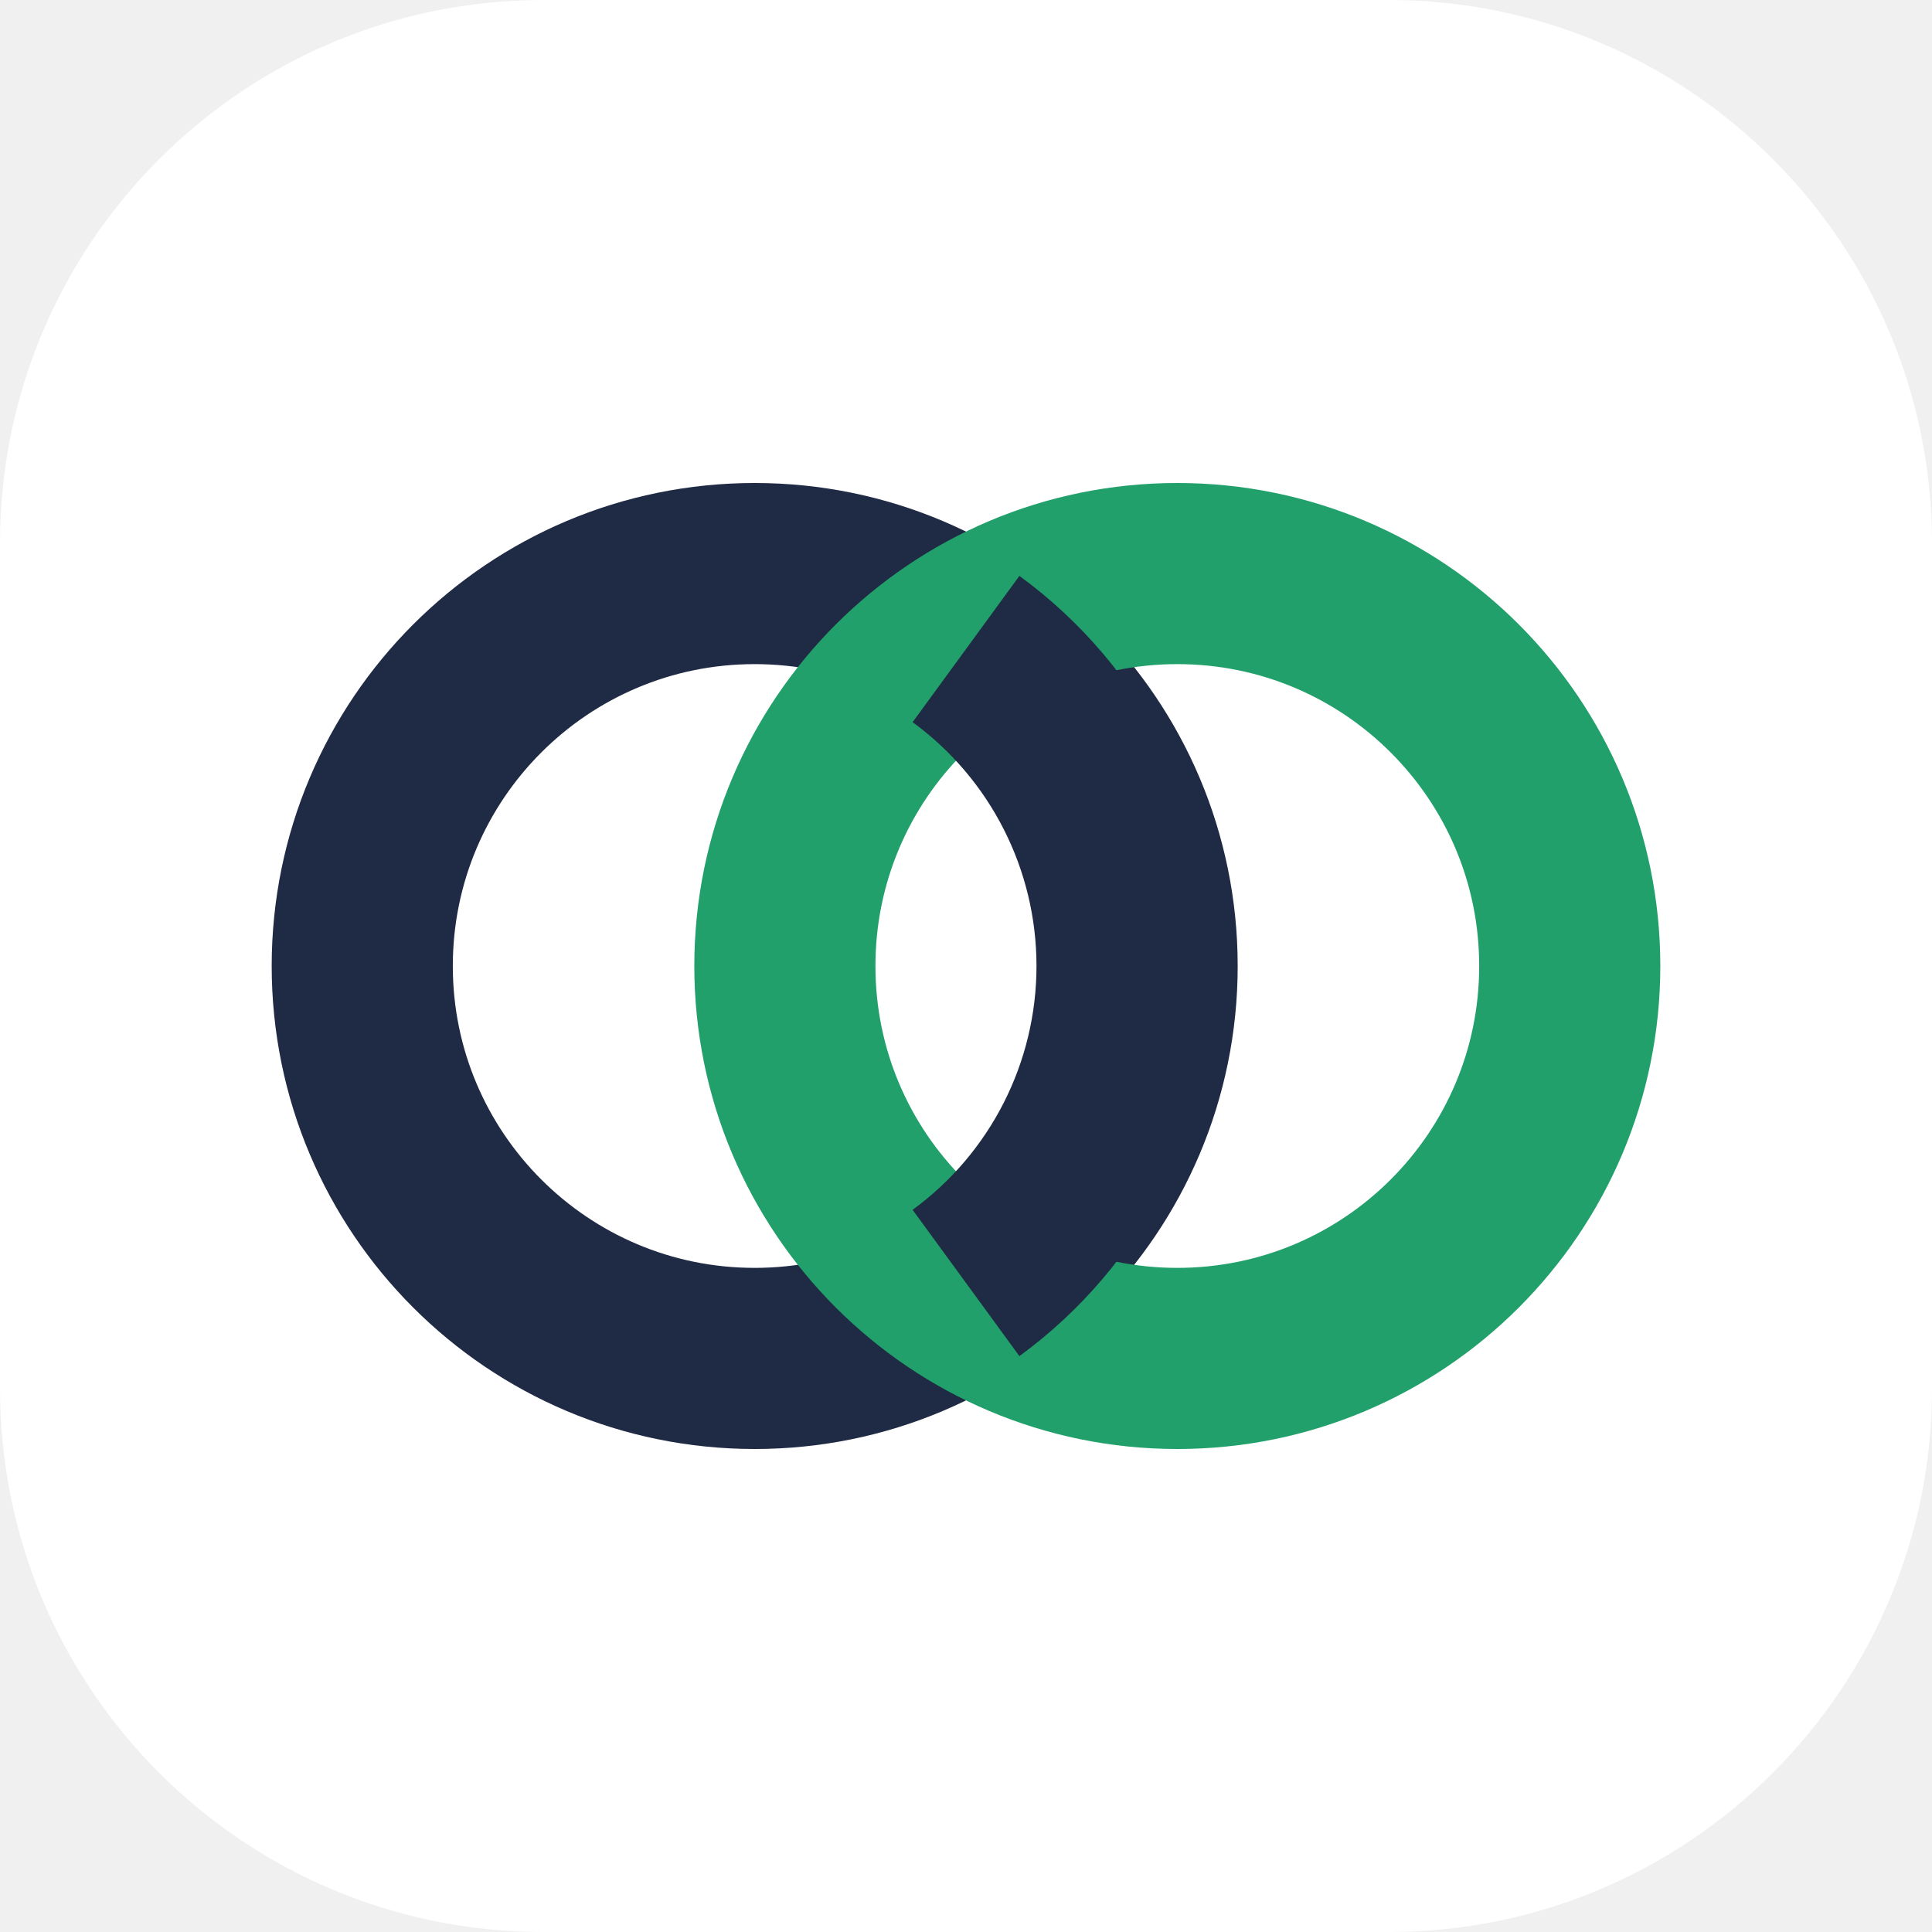
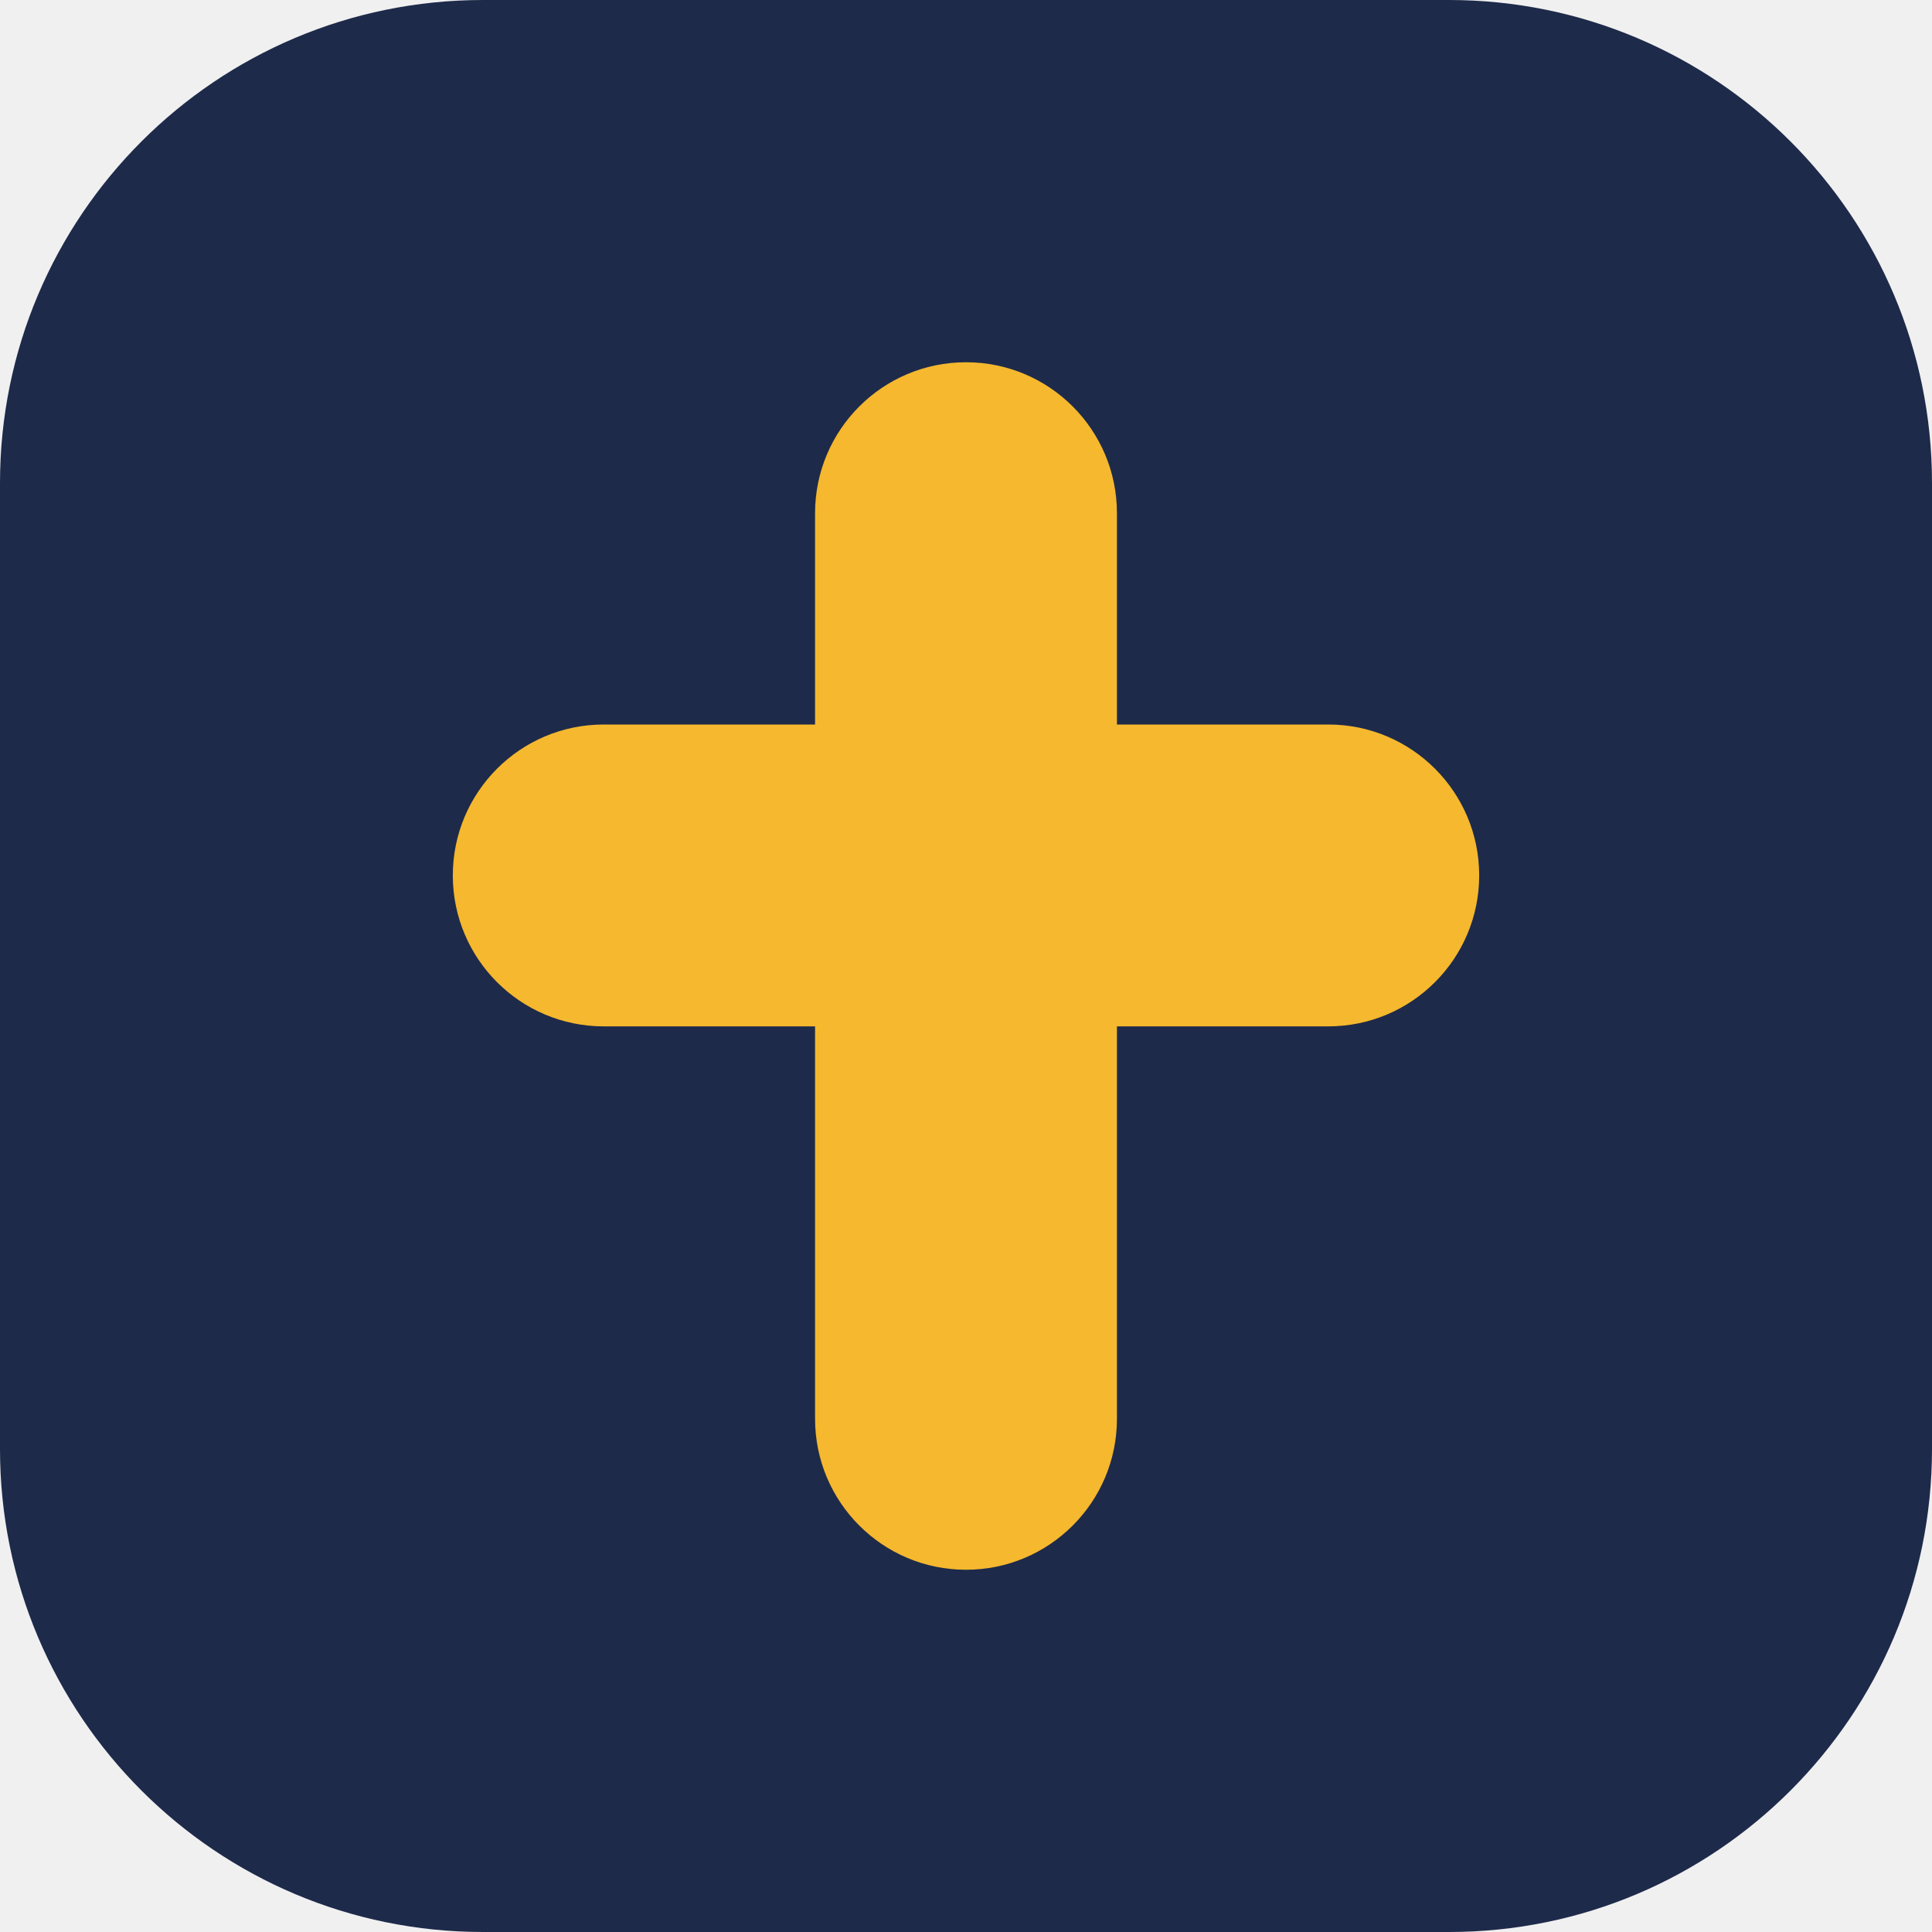
<svg xmlns="http://www.w3.org/2000/svg" viewBox="0 0 64 64" role="img" aria-label="PresLink">
-   <rect width="64" height="64" rx="18" fill="#ffffff" />
-   <circle cx="25" cy="32" r="13" fill="none" stroke="#1f2a44" stroke-width="6" />
-   <circle cx="39" cy="32" r="13" fill="none" stroke="#22a06b" stroke-width="6" />
-   <path d="M32 21.5a13 13 0 0 1 0 21" fill="none" stroke="#1f2a44" stroke-width="6" />
+   <rect width="64" height="64" rx="16" fill="#1e2a4a" />
+   <rect x="27" y="12" width="10" height="40" rx="5" fill="#f5b82e" />
+   <rect x="15" y="24" width="34" height="10" rx="5" fill="#f5b82e" />
</svg>
